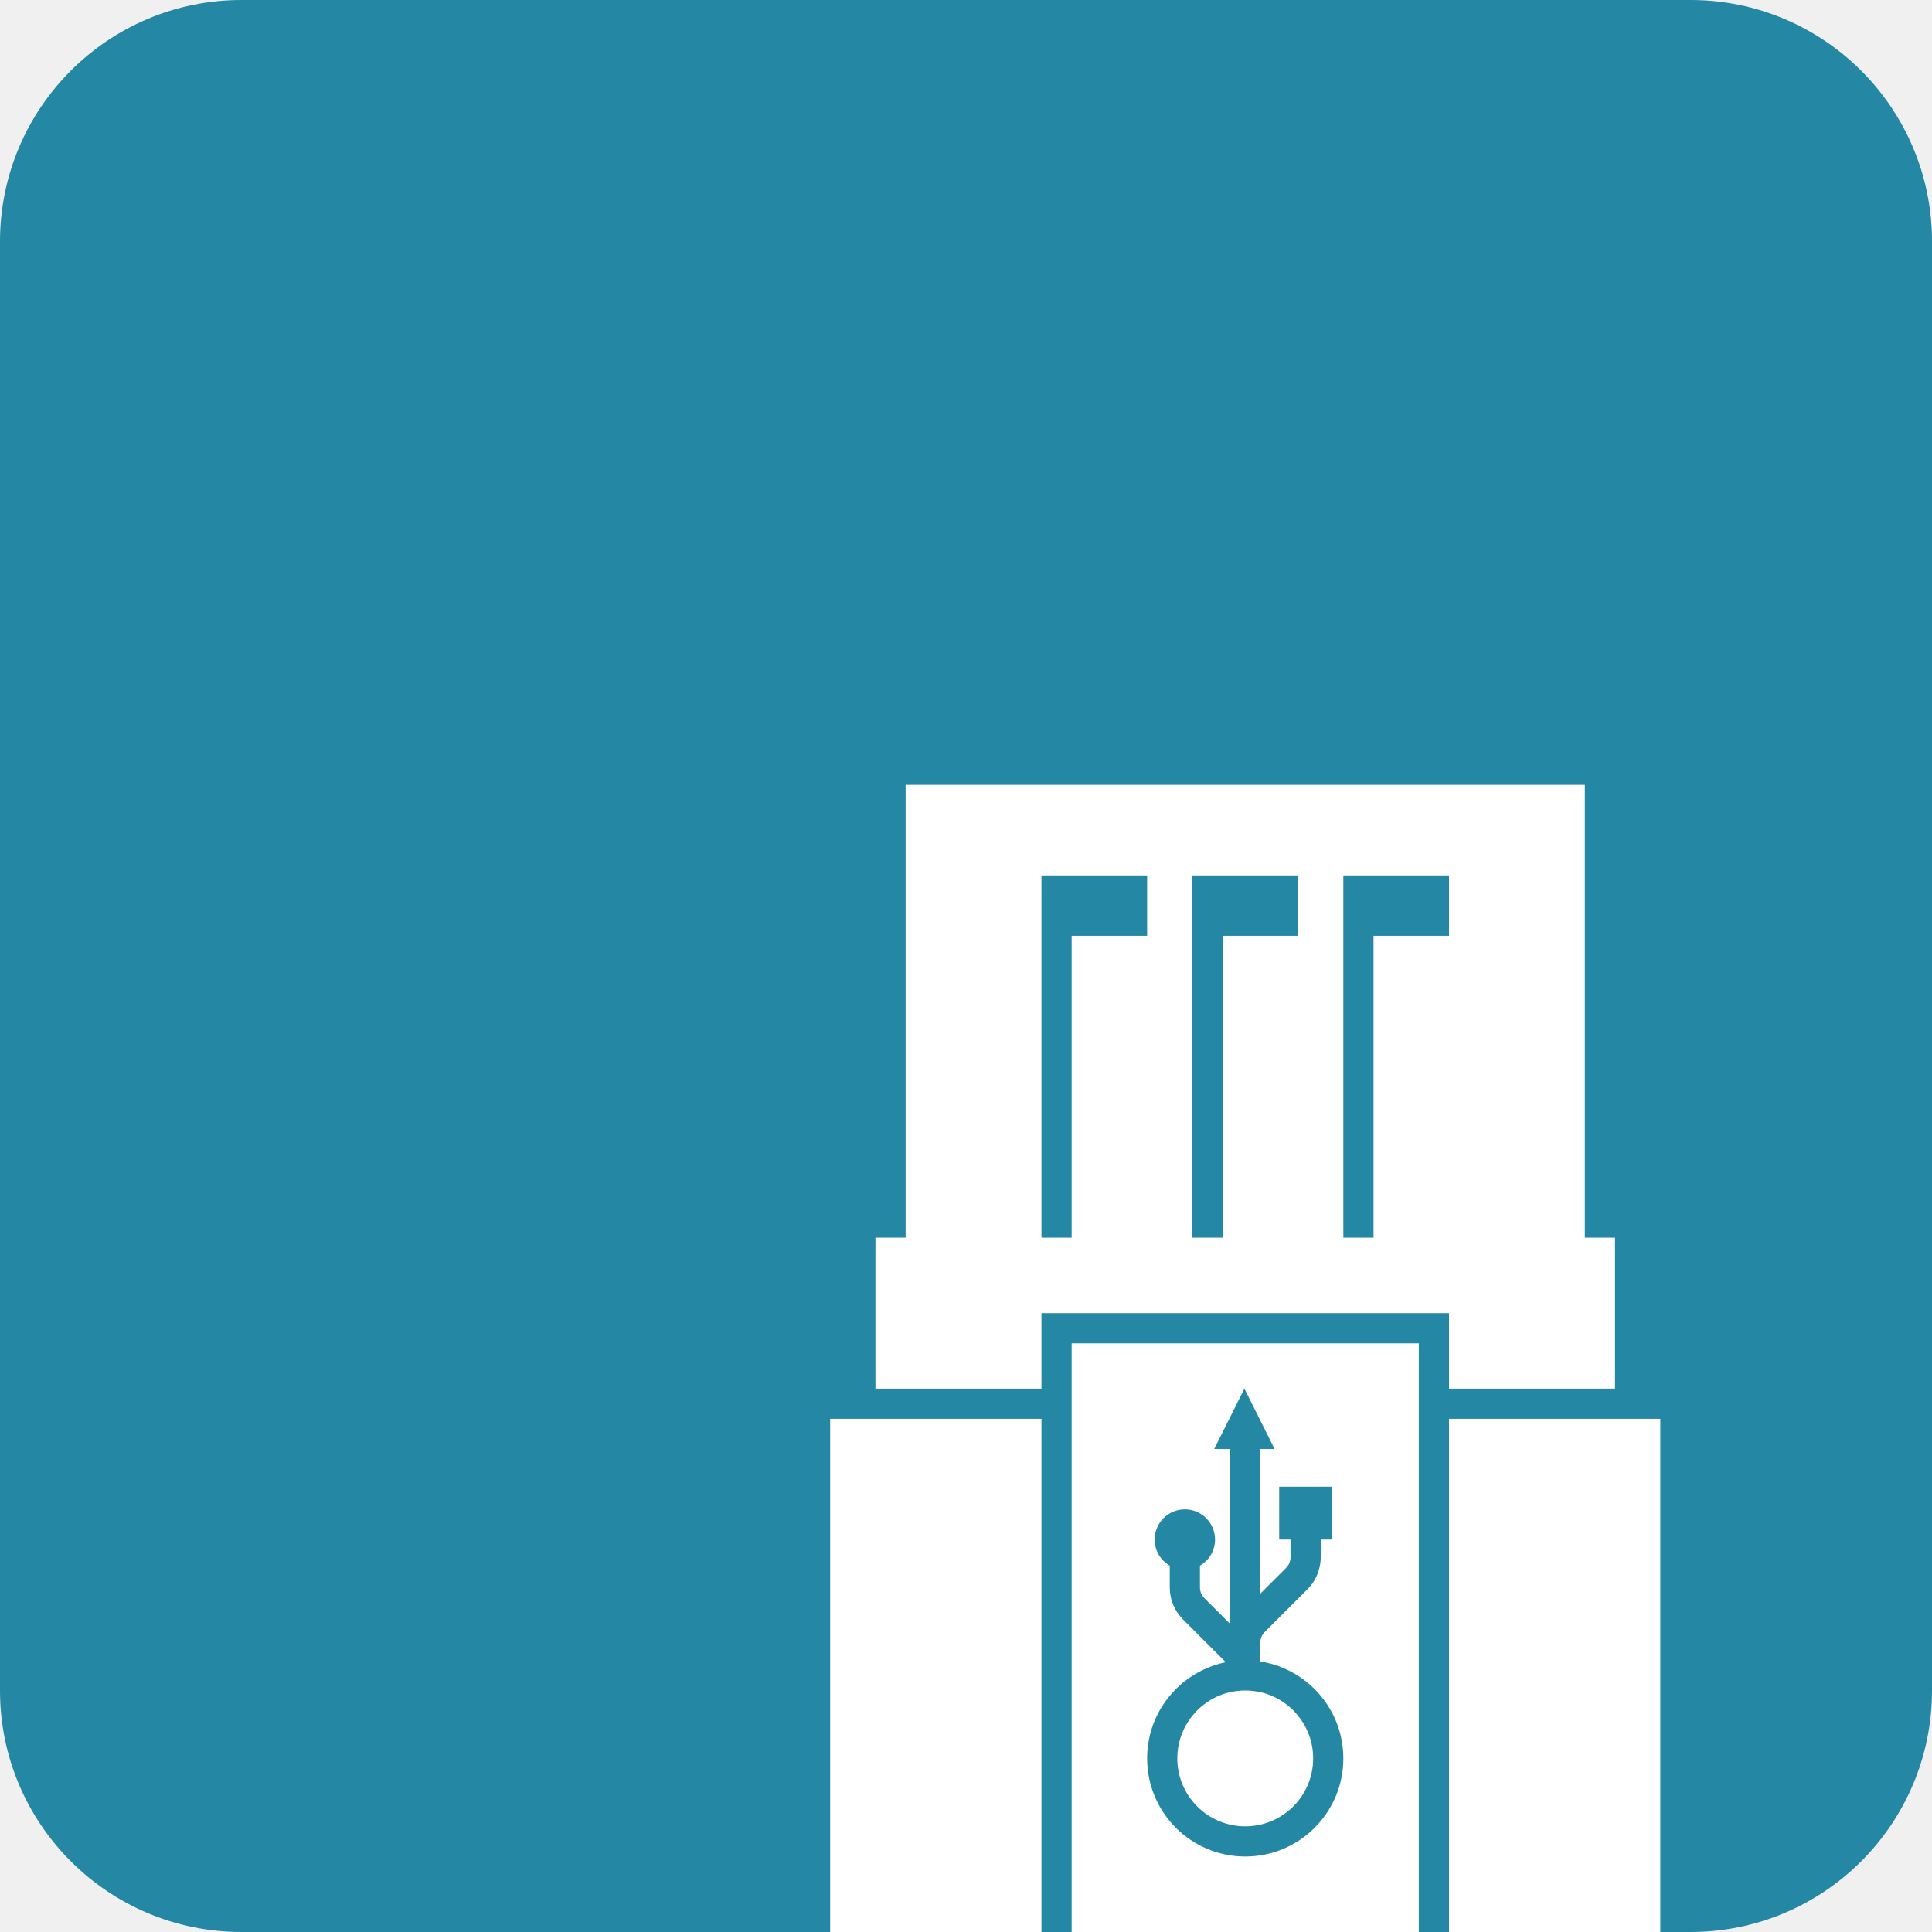
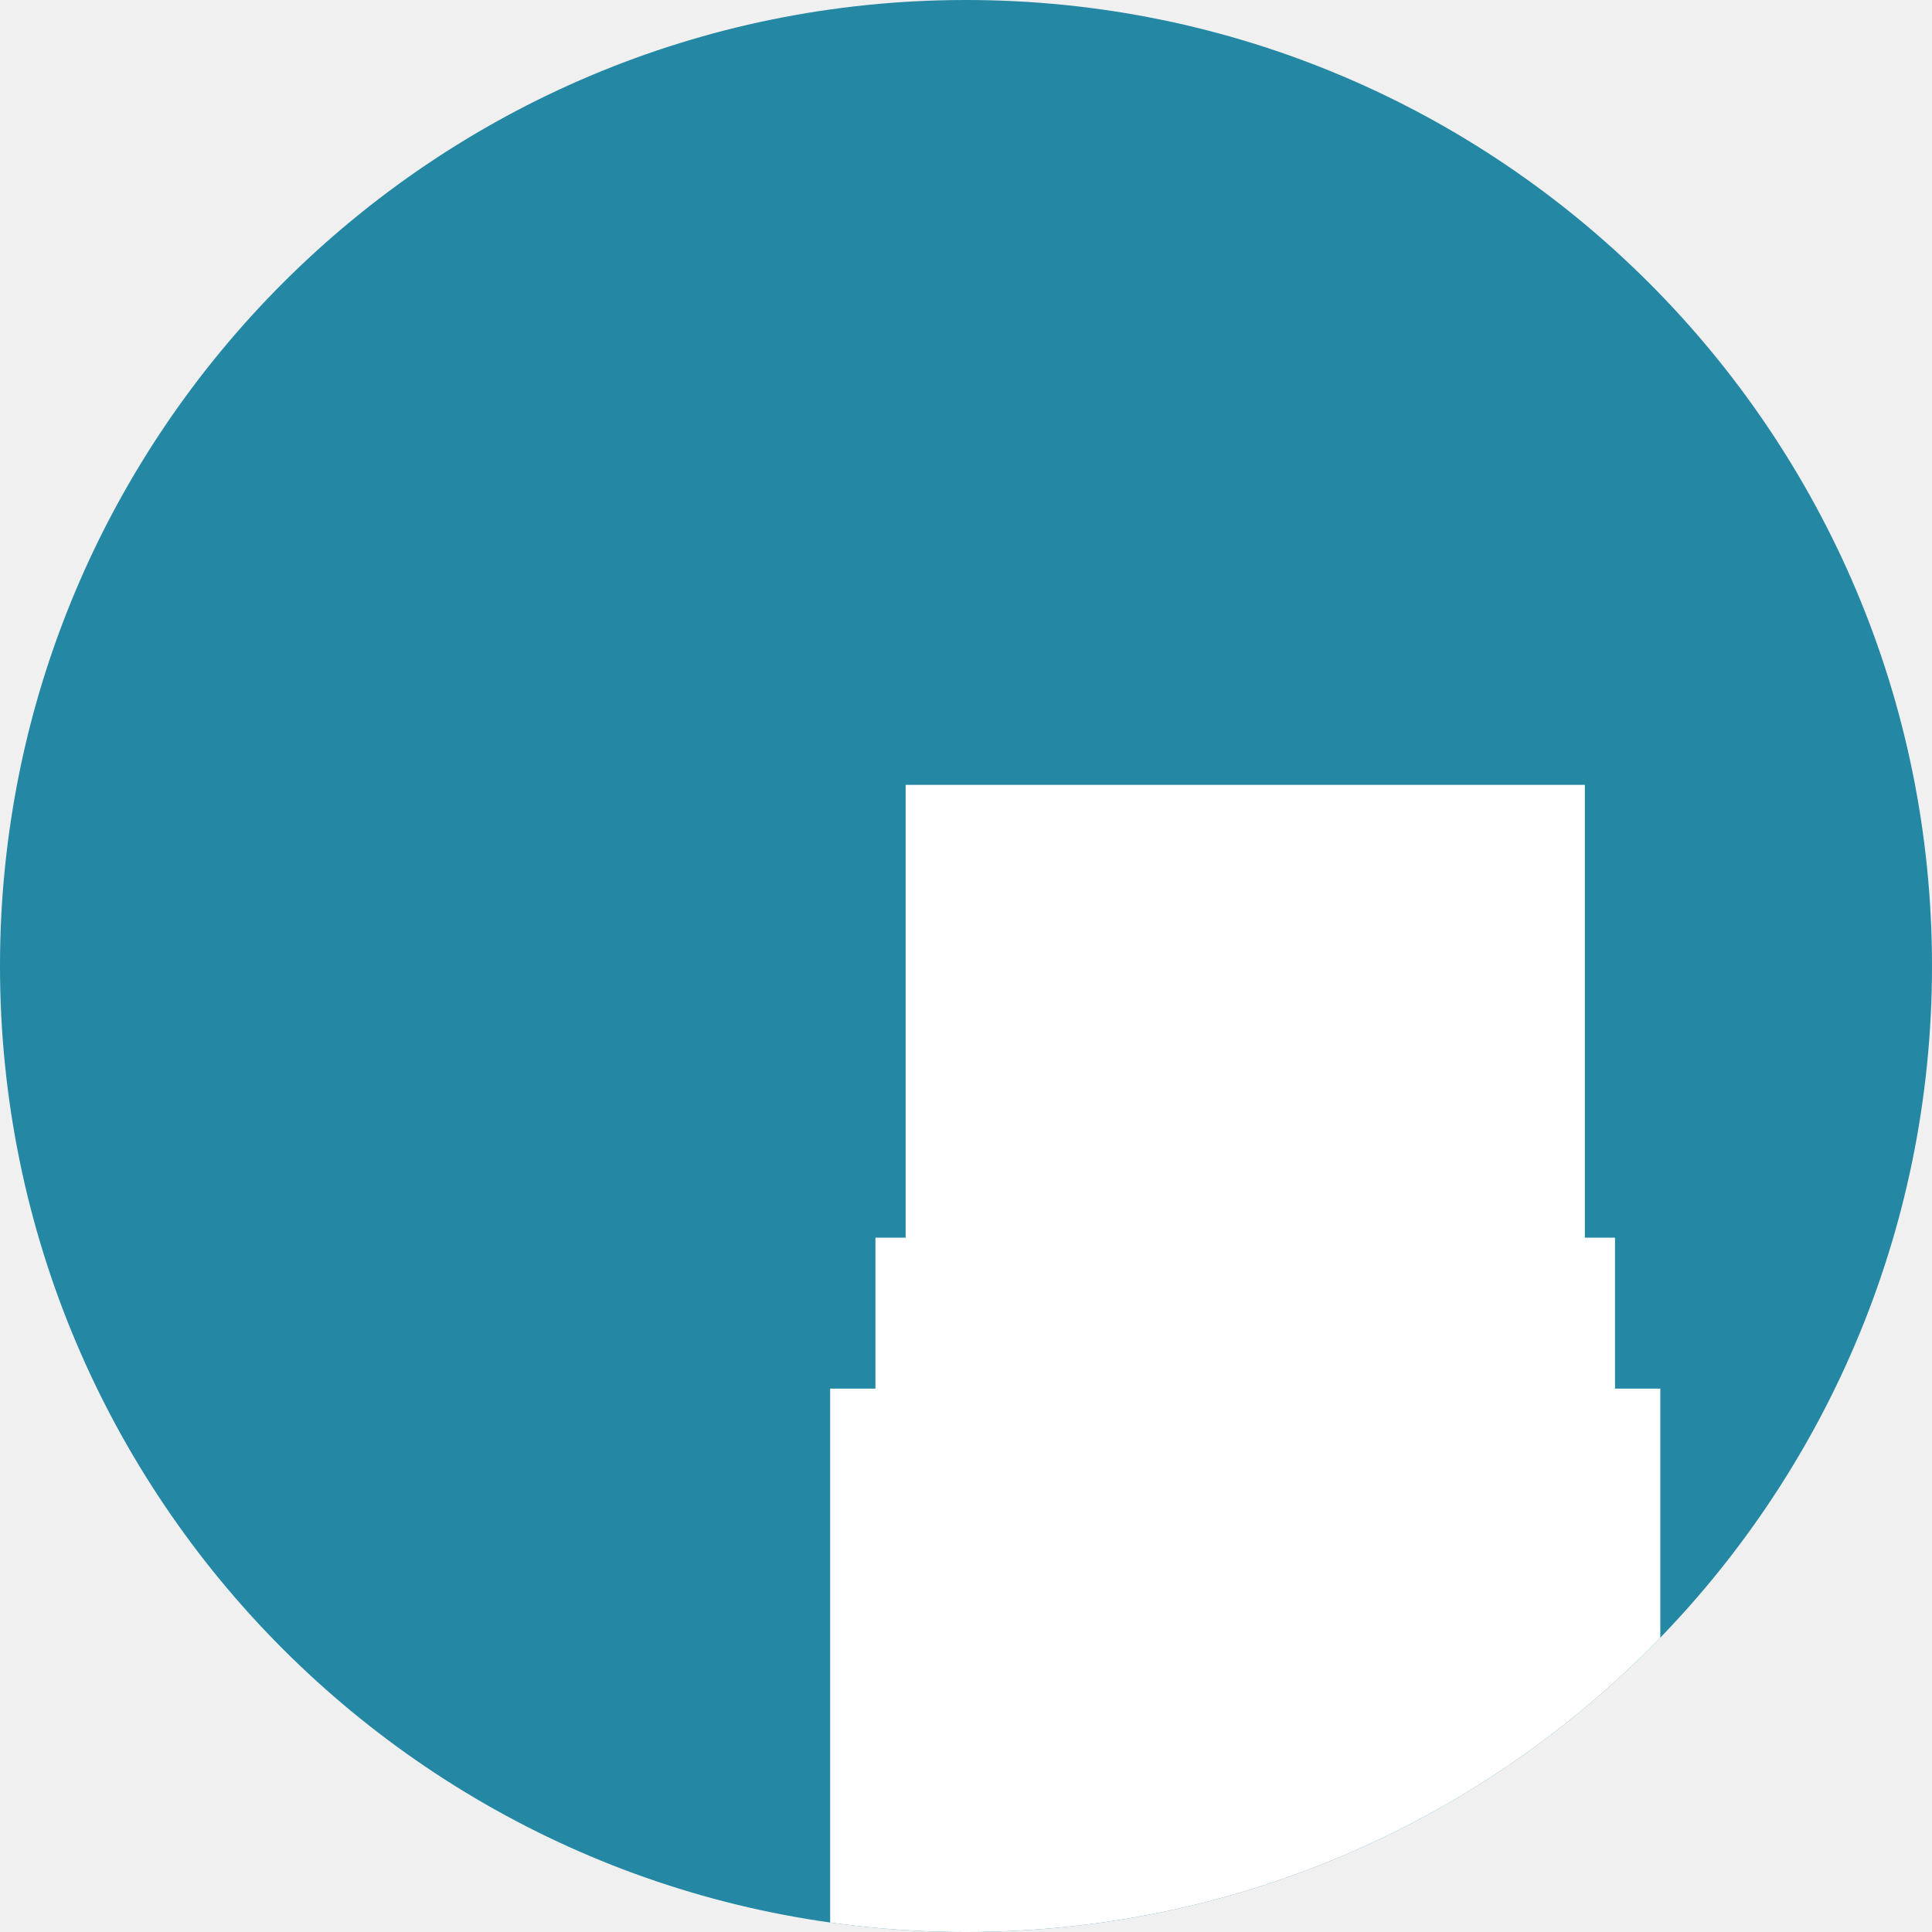
<svg xmlns="http://www.w3.org/2000/svg" width="256" height="256" viewBox="0 0 256 256" fill="none">
-   <rect width="256" height="256" rx="32" fill="#2487A3" />
-   <path d="M220 188H192V256H220V188Z" fill="white" />
-   <path d="M138 188H110V256H138V188Z" fill="white" />
-   <path d="M210 164V104H120V164H116V184H138V174H192V184H214V164H210ZM152 124H142V164H138V116H152V124ZM172 124H162V164H158V116H172V124ZM192 124H182V164H178V116H192V124Z" fill="white" />
-   <path d="M142 178V256H188V178H142ZM165 246C157.82 246 152 240.18 152 233C152 229.5 153.38 226.33 155.63 224C156.05 223.55 156.51 223.13 157 222.76C158.56 221.54 160.41 220.66 162.42 220.25L158.17 216L157 214.83L156.76 214.59C155.62 213.45 155 211.95 155 210.34V207.46C153.8 206.77 153 205.48 153 204C153 201.79 154.79 200 157 200C159.21 200 161 201.79 161 204C161 205.48 160.2 206.77 159 207.46V210.34C159 210.88 159.21 211.38 159.59 211.76L163 215.17V192H160.89L164.89 184L168.89 192H167V211.17L170.41 207.76C170.79 207.38 171 206.88 171 206.34V204H169.5V197H176.5V204H175V206.34C175 206.91 174.92 207.47 174.76 208C174.49 208.97 173.98 209.86 173.24 210.59L173 210.83L171.83 212L167.59 216.24C167.21 216.62 167 217.12 167 217.66V220.15C169.24 220.5 171.29 221.42 173 222.76C176.04 225.13 178 228.84 178 233C178 240.18 172.18 246 165 246Z" fill="white" />
-   <path d="M174 233C174 237.97 169.97 242 165 242C160.03 242 156 237.97 156 233C156 228.72 158.99 225.13 163 224.22C163.64 224.08 164.31 224 165 224C165.69 224 166.36 224.08 167 224.22C171.01 225.13 174 228.72 174 233Z" fill="white" />
+   <rect width="256" height="256" rx="128" fill="#2487A3" />
+   <mask id="mask0_1855_255" style="mask-type:alpha" maskUnits="userSpaceOnUse" x="110" y="104" width="110" height="152">
+     <path d="M220 184V256H110V184H116V164H120V104H210V164H214V184H220Z" fill="white" />
+   </mask>
+   <g mask="url(#mask0_1855_255)">
+     <circle cx="128" cy="128" r="128" fill="white" />
+   </g>
</svg>
